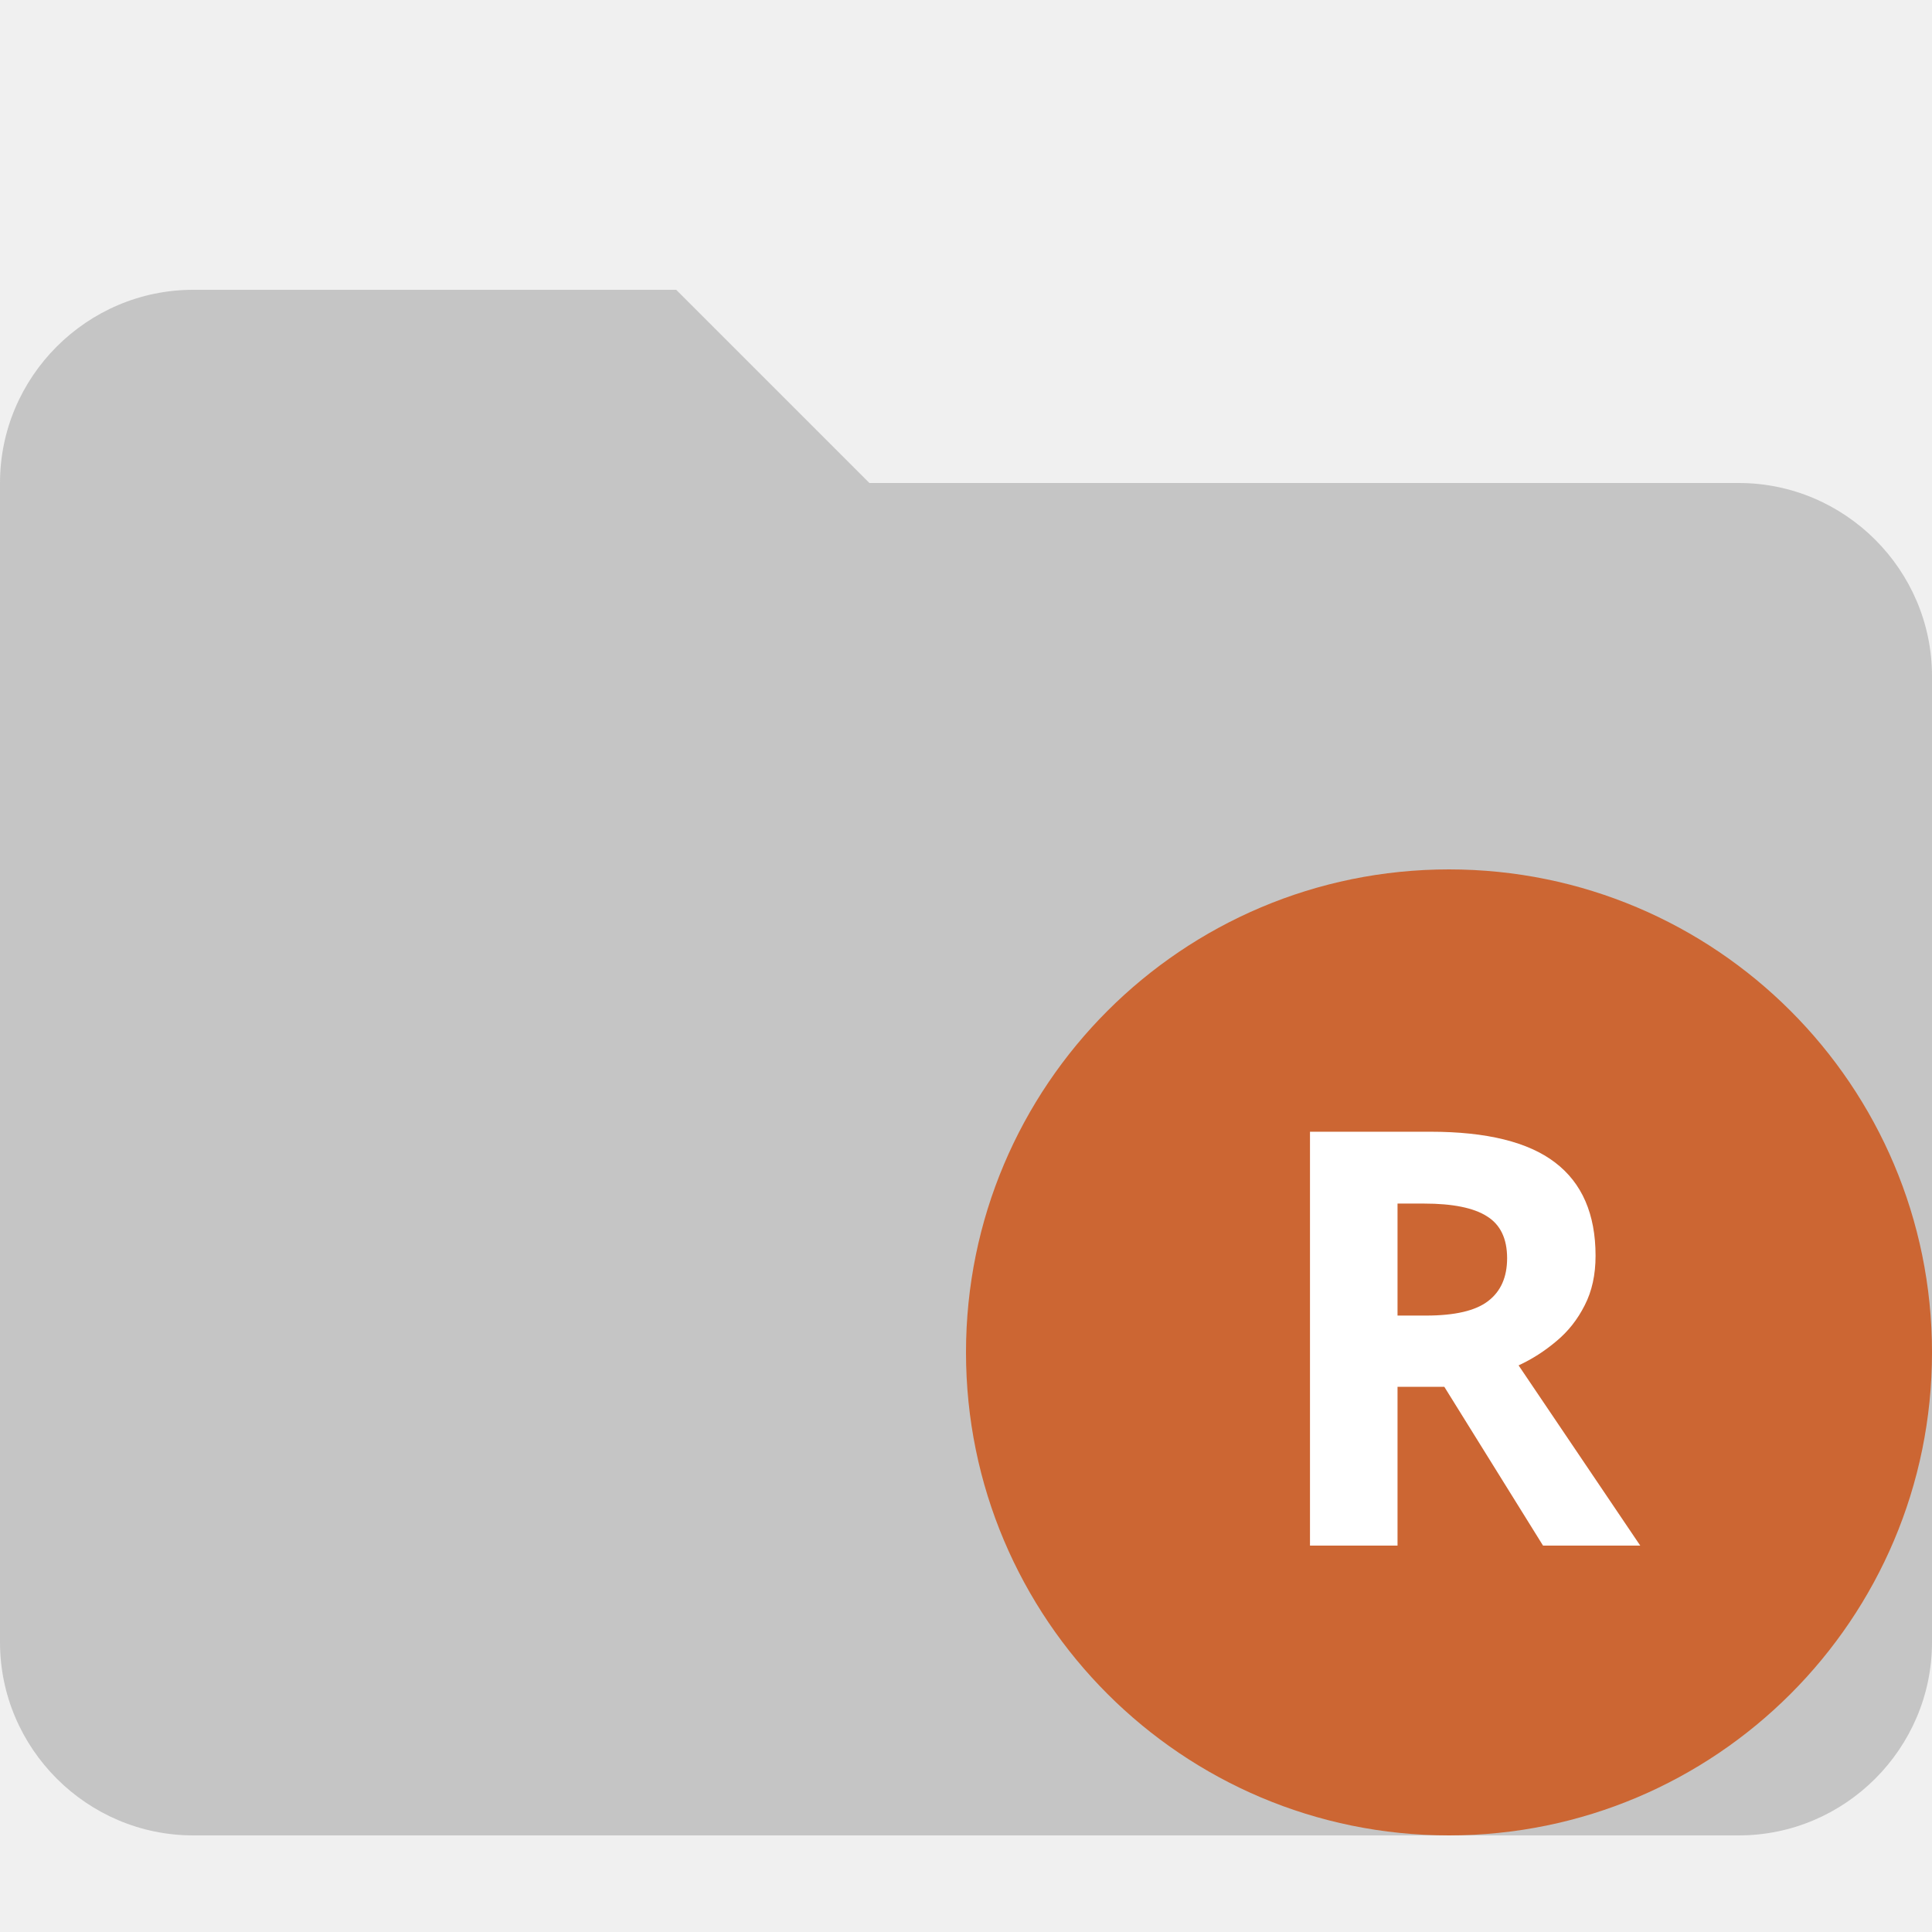
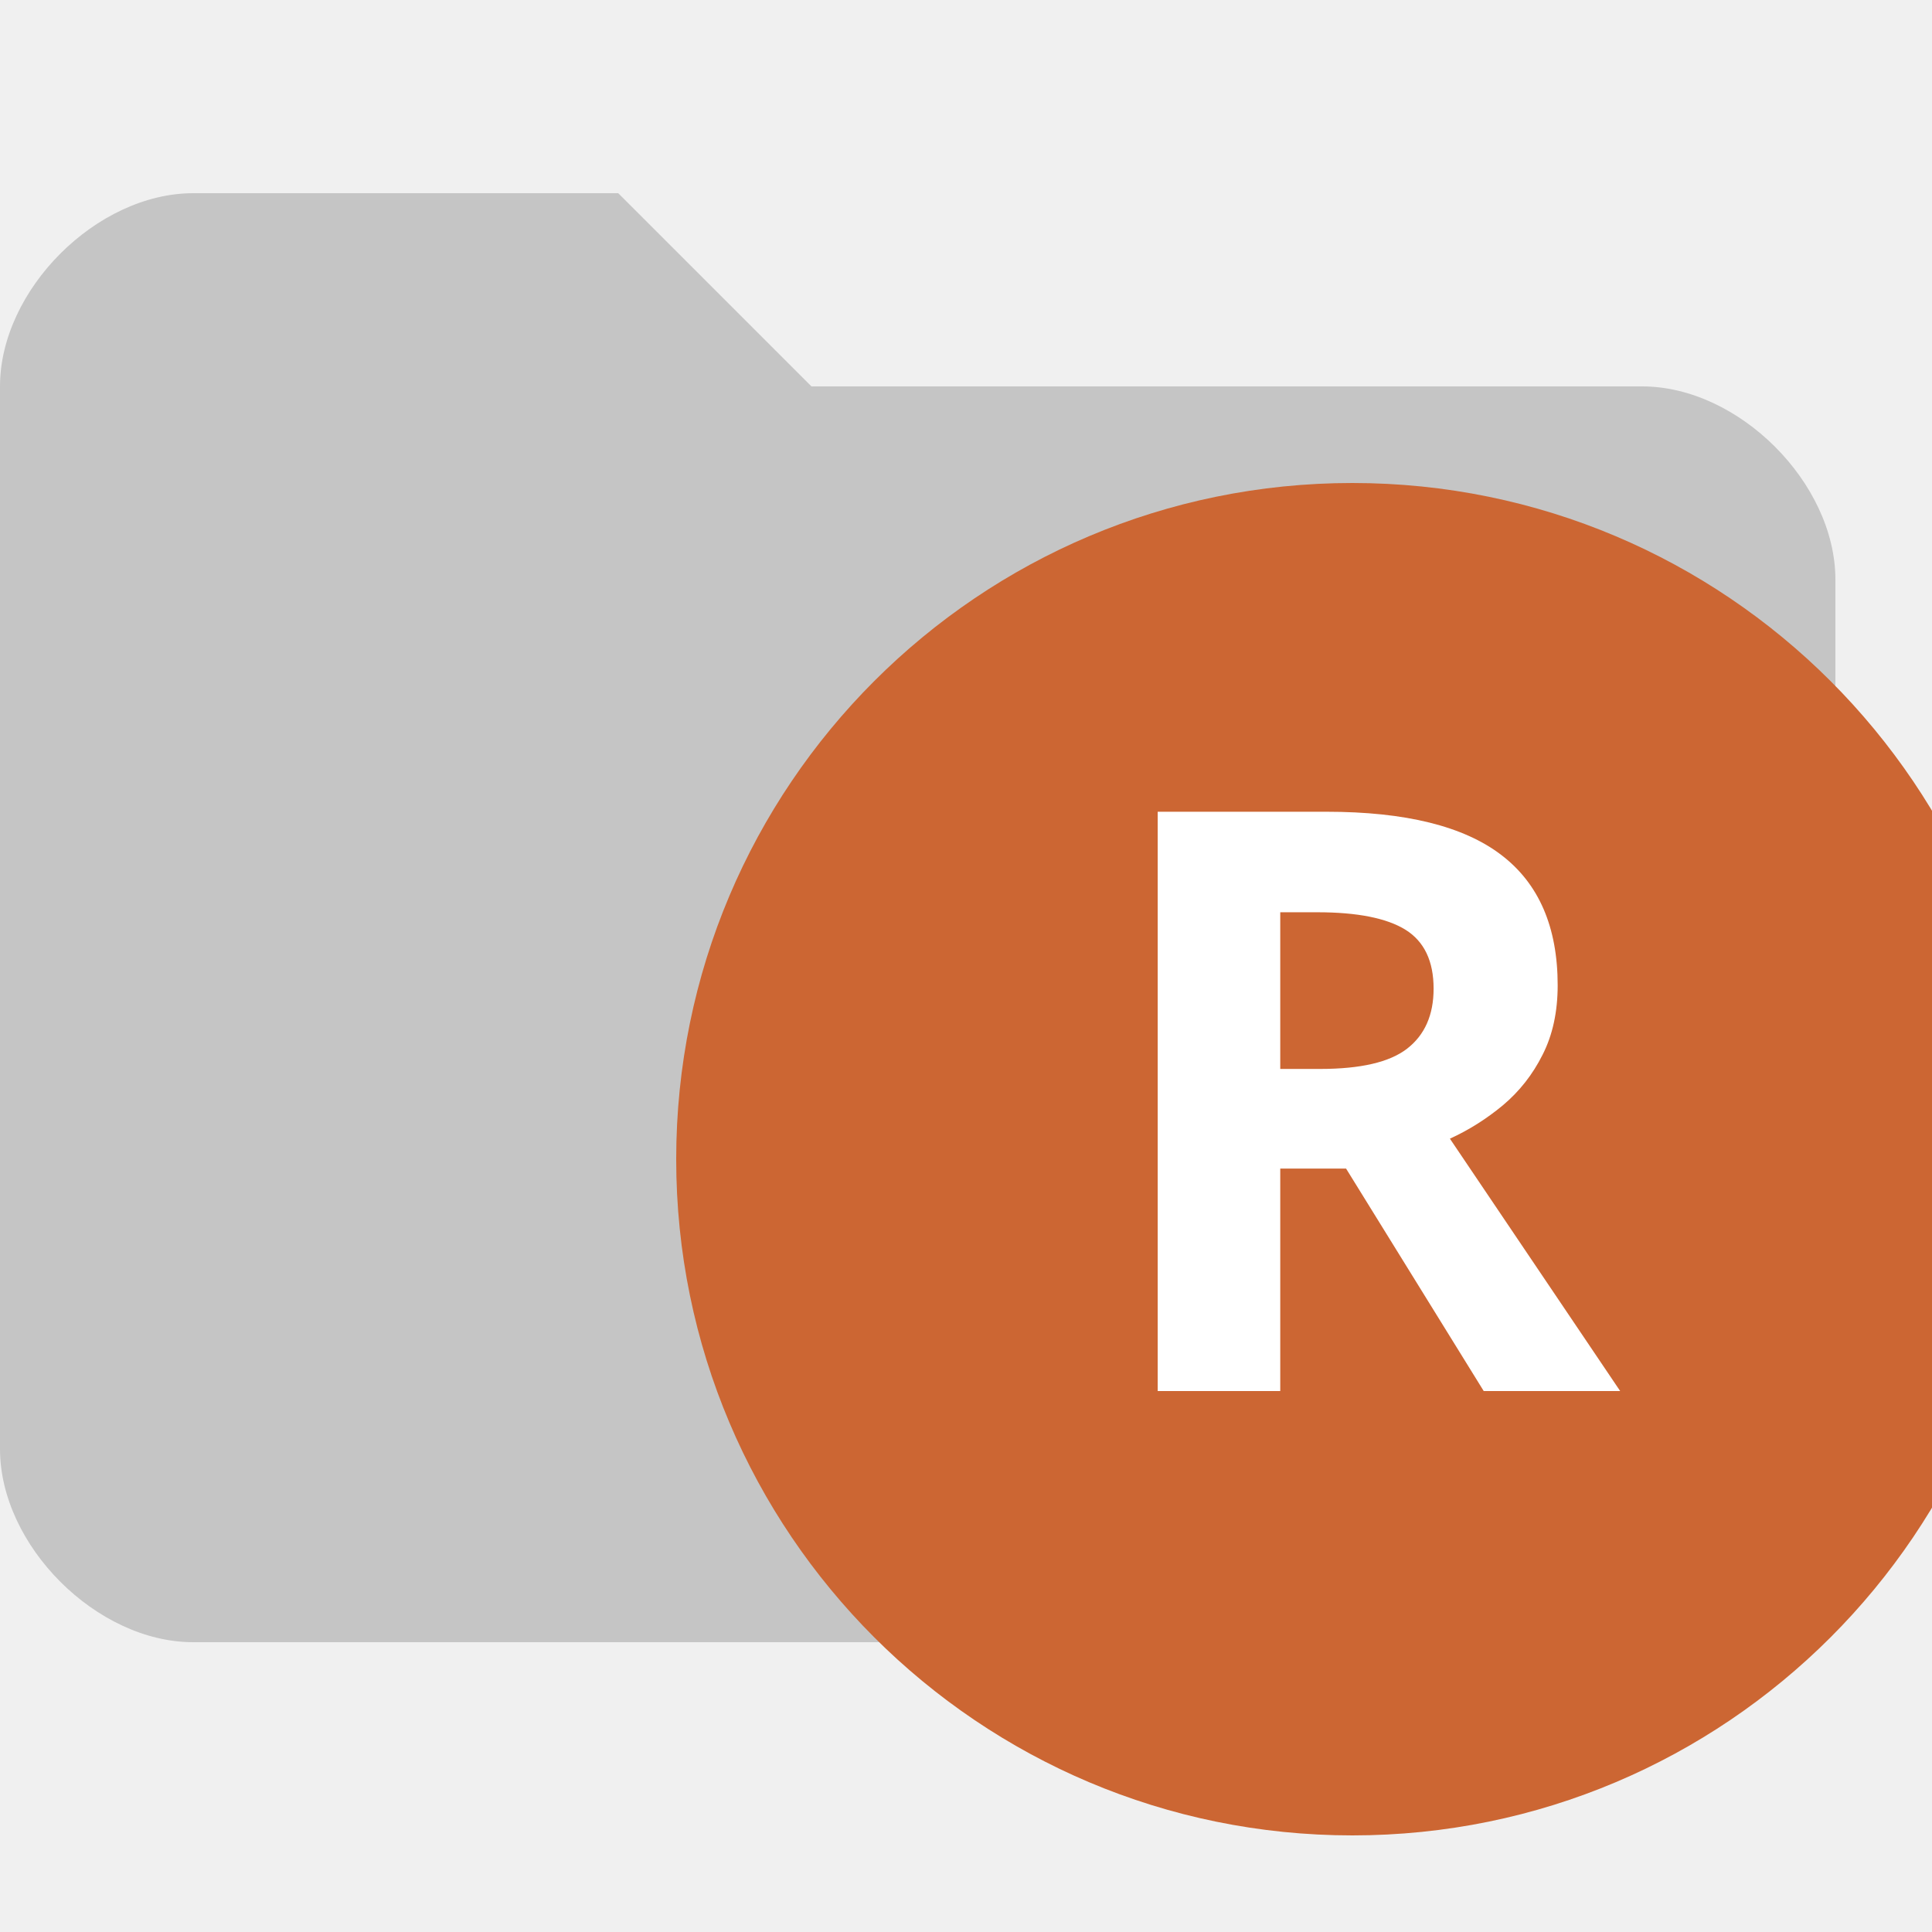
- <svg xmlns="http://www.w3.org/2000/svg" width="14px" height="14px" viewBox="0 0 100 100">
-   <path fill="#C5C5C5" d="M90 25H45L35 15H10C4.5 15 0 19.5 0 25v60c0 5.5 4.5 10 10 10h80c5.5 0 10-4.5 10-10V35c0-5.5-4.5-10-10-10z" />
-   <circle fill="#CC6633" cx="75" cy="70" r="25" />
-   <text x="75" y="80" font-size="30" text-anchor="middle" style="font-family: sans-serif; font-weight: bold;" fill="white">R</text>
+ <svg xmlns="http://www.w3.org/2000/svg" width="16px" height="16px" viewBox="0 0 100 100">
+   <path fill="#C5C5C5" d="M85 20H42L32 10H10C5 10 0 15 0 20v55c0 5 5 10 10 10h75c5 0 10-5 10-10V30c0-5-5-10-10-10z" />
+   <circle fill="#CC6633" cx="70" cy="60" r="35" />
+   <text x="70" y="72" font-size="42" text-anchor="middle" style="font-family: sans-serif; font-weight: bold;" fill="white">R</text>
</svg>
